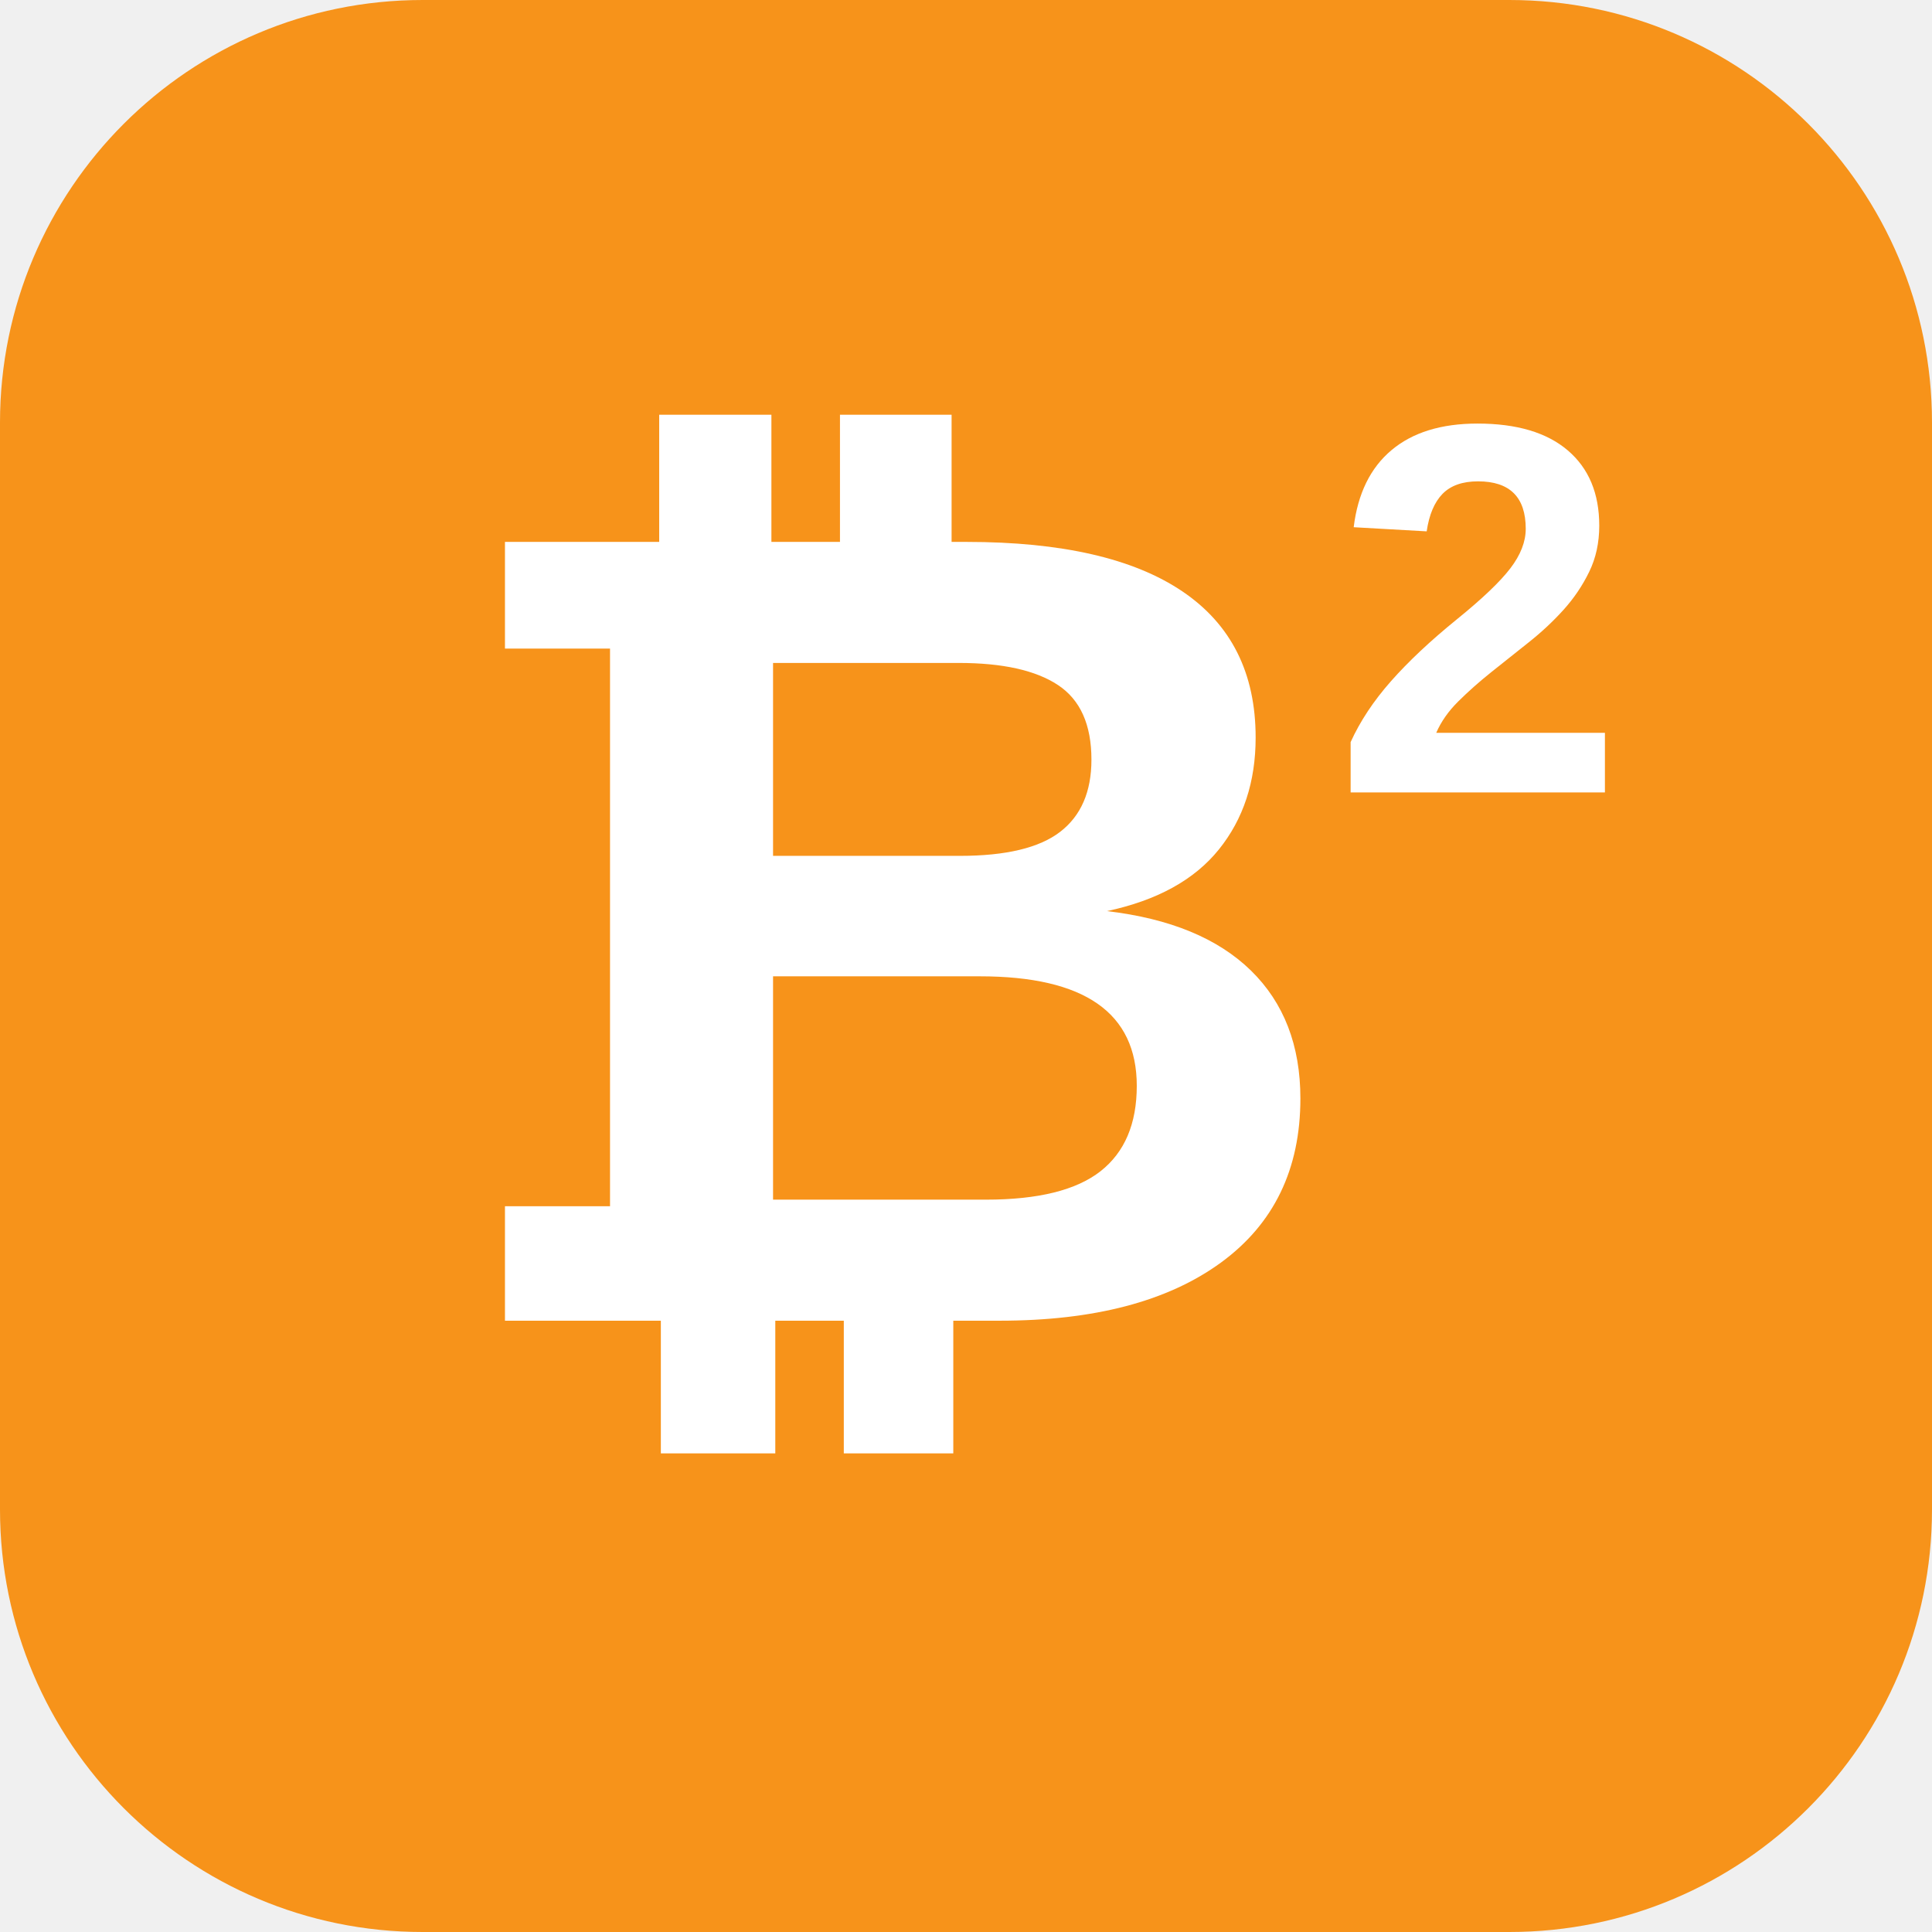
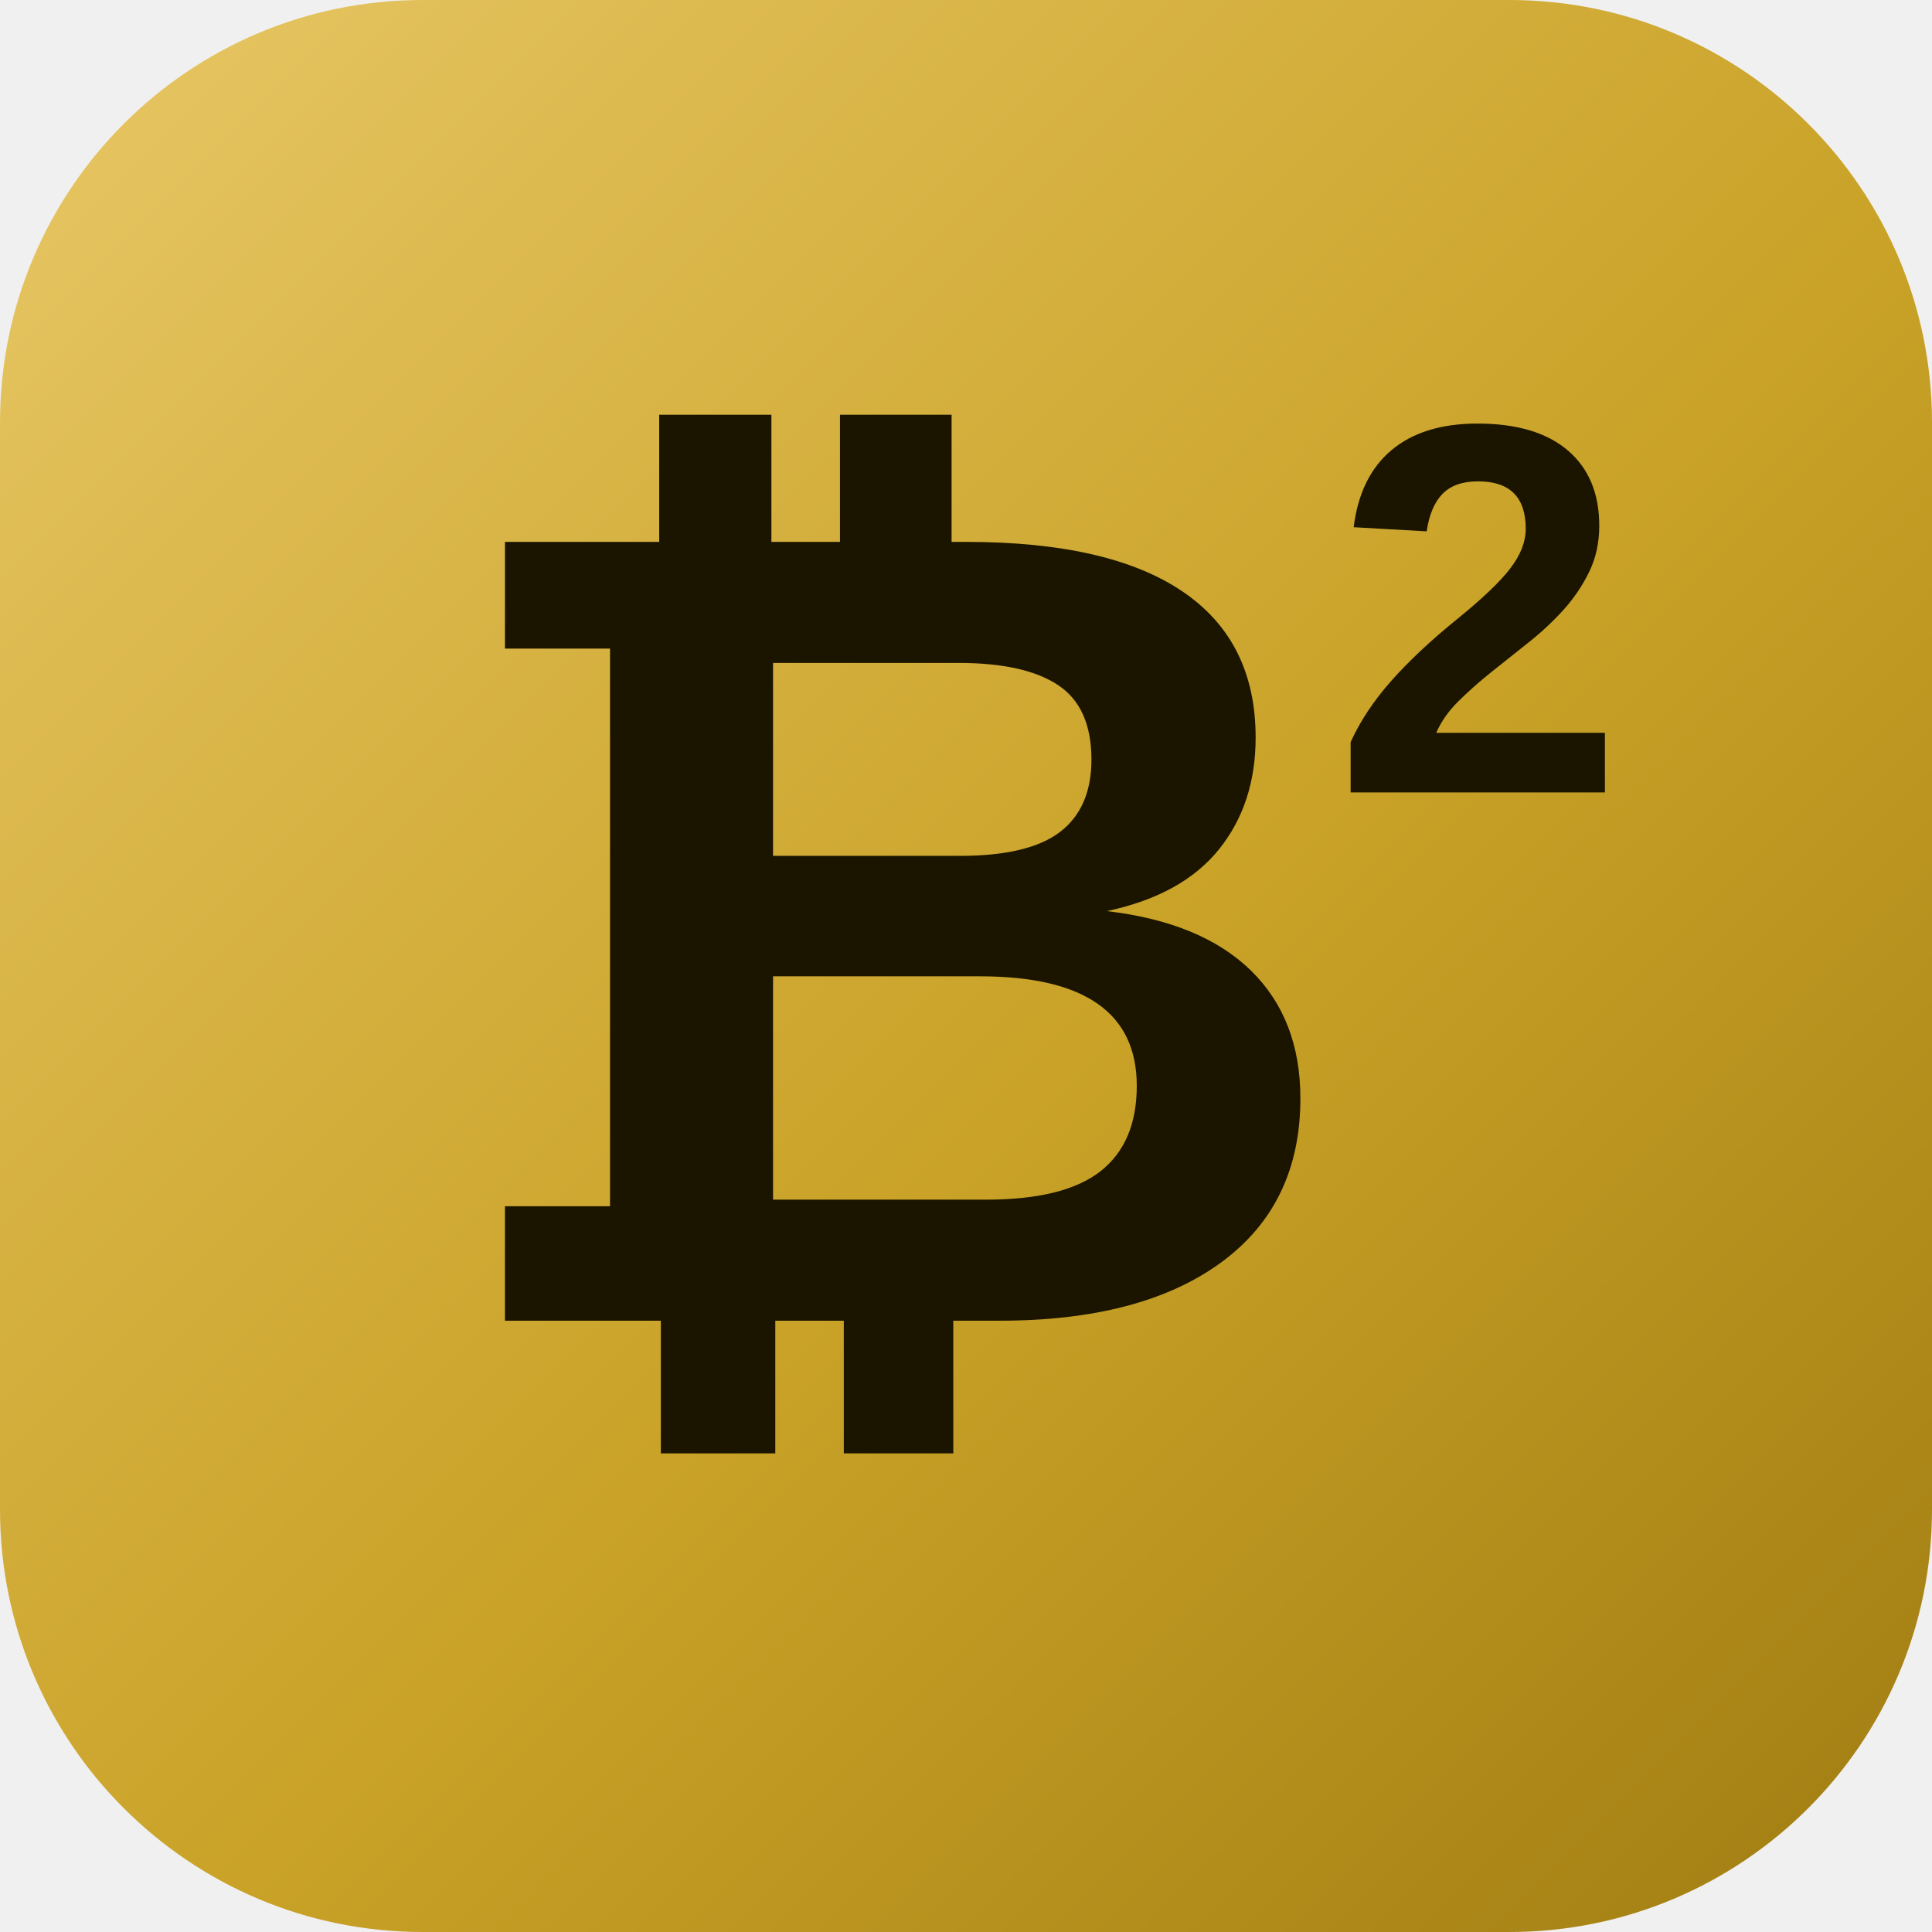
<svg xmlns="http://www.w3.org/2000/svg" viewBox="0 0 512 512">
-   <rect width="512" height="512" rx="112" fill="#f7931a" />
-   <text x="236" y="350" font-family="Arial, Helvetica, sans-serif" font-size="300" font-weight="700" text-anchor="middle" fill="#fff">₿</text>
-   <text x="392" y="210" font-family="Arial, Helvetica, sans-serif" font-size="140" font-weight="700" text-anchor="middle" fill="#fff">2</text>
+   <defs>
+     <linearGradient id="g" x1="0" y1="0" x2="1" y2="1">
+       <stop offset="0" stop-color="#e8c766" />
+       <stop offset=".55" stop-color="#c9a227" />
+       <stop offset="1" stop-color="#a07c12" />
+     </linearGradient>
+   </defs>
+   <rect width="512" height="512" rx="112" fill="url(#g)" />
+   <text x="236" y="350" font-family="Arial, Helvetica, sans-serif" font-size="300" font-weight="700" text-anchor="middle" fill="#1b1500">₿</text>
+   <text x="392" y="210" font-family="Arial, Helvetica, sans-serif" font-size="140" font-weight="700" text-anchor="middle" fill="#1b1500">2</text>
</svg>
